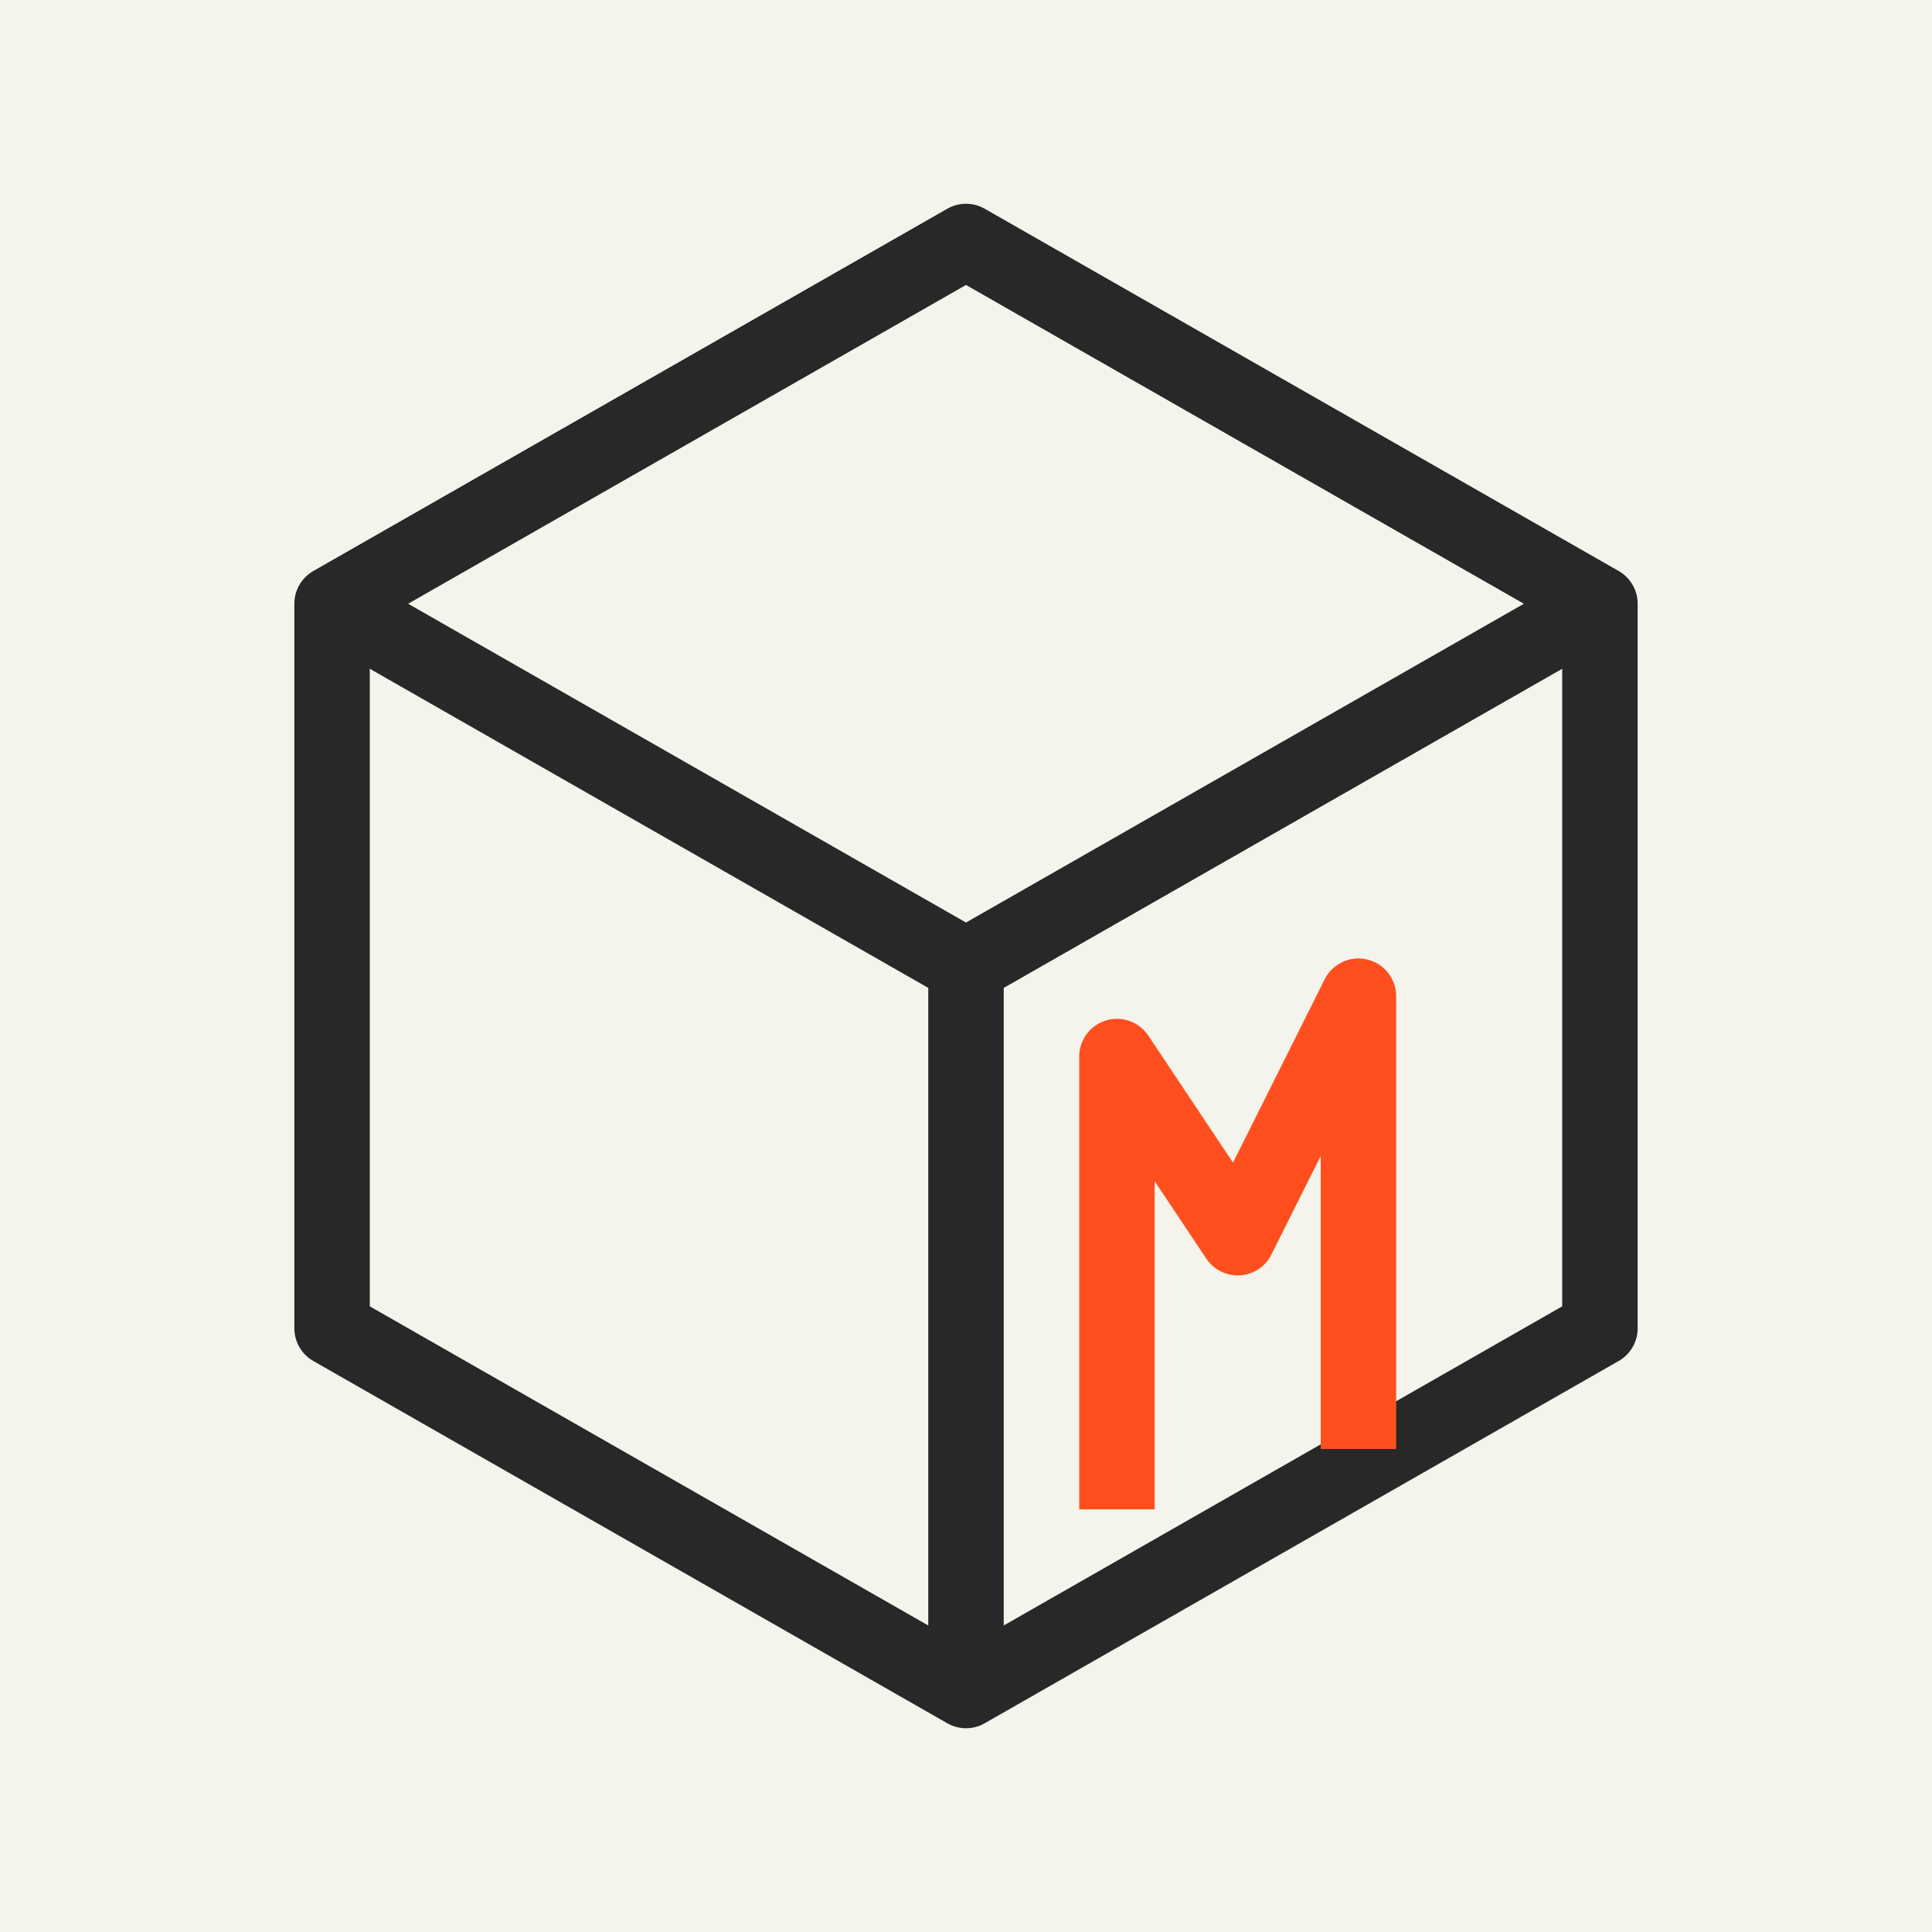
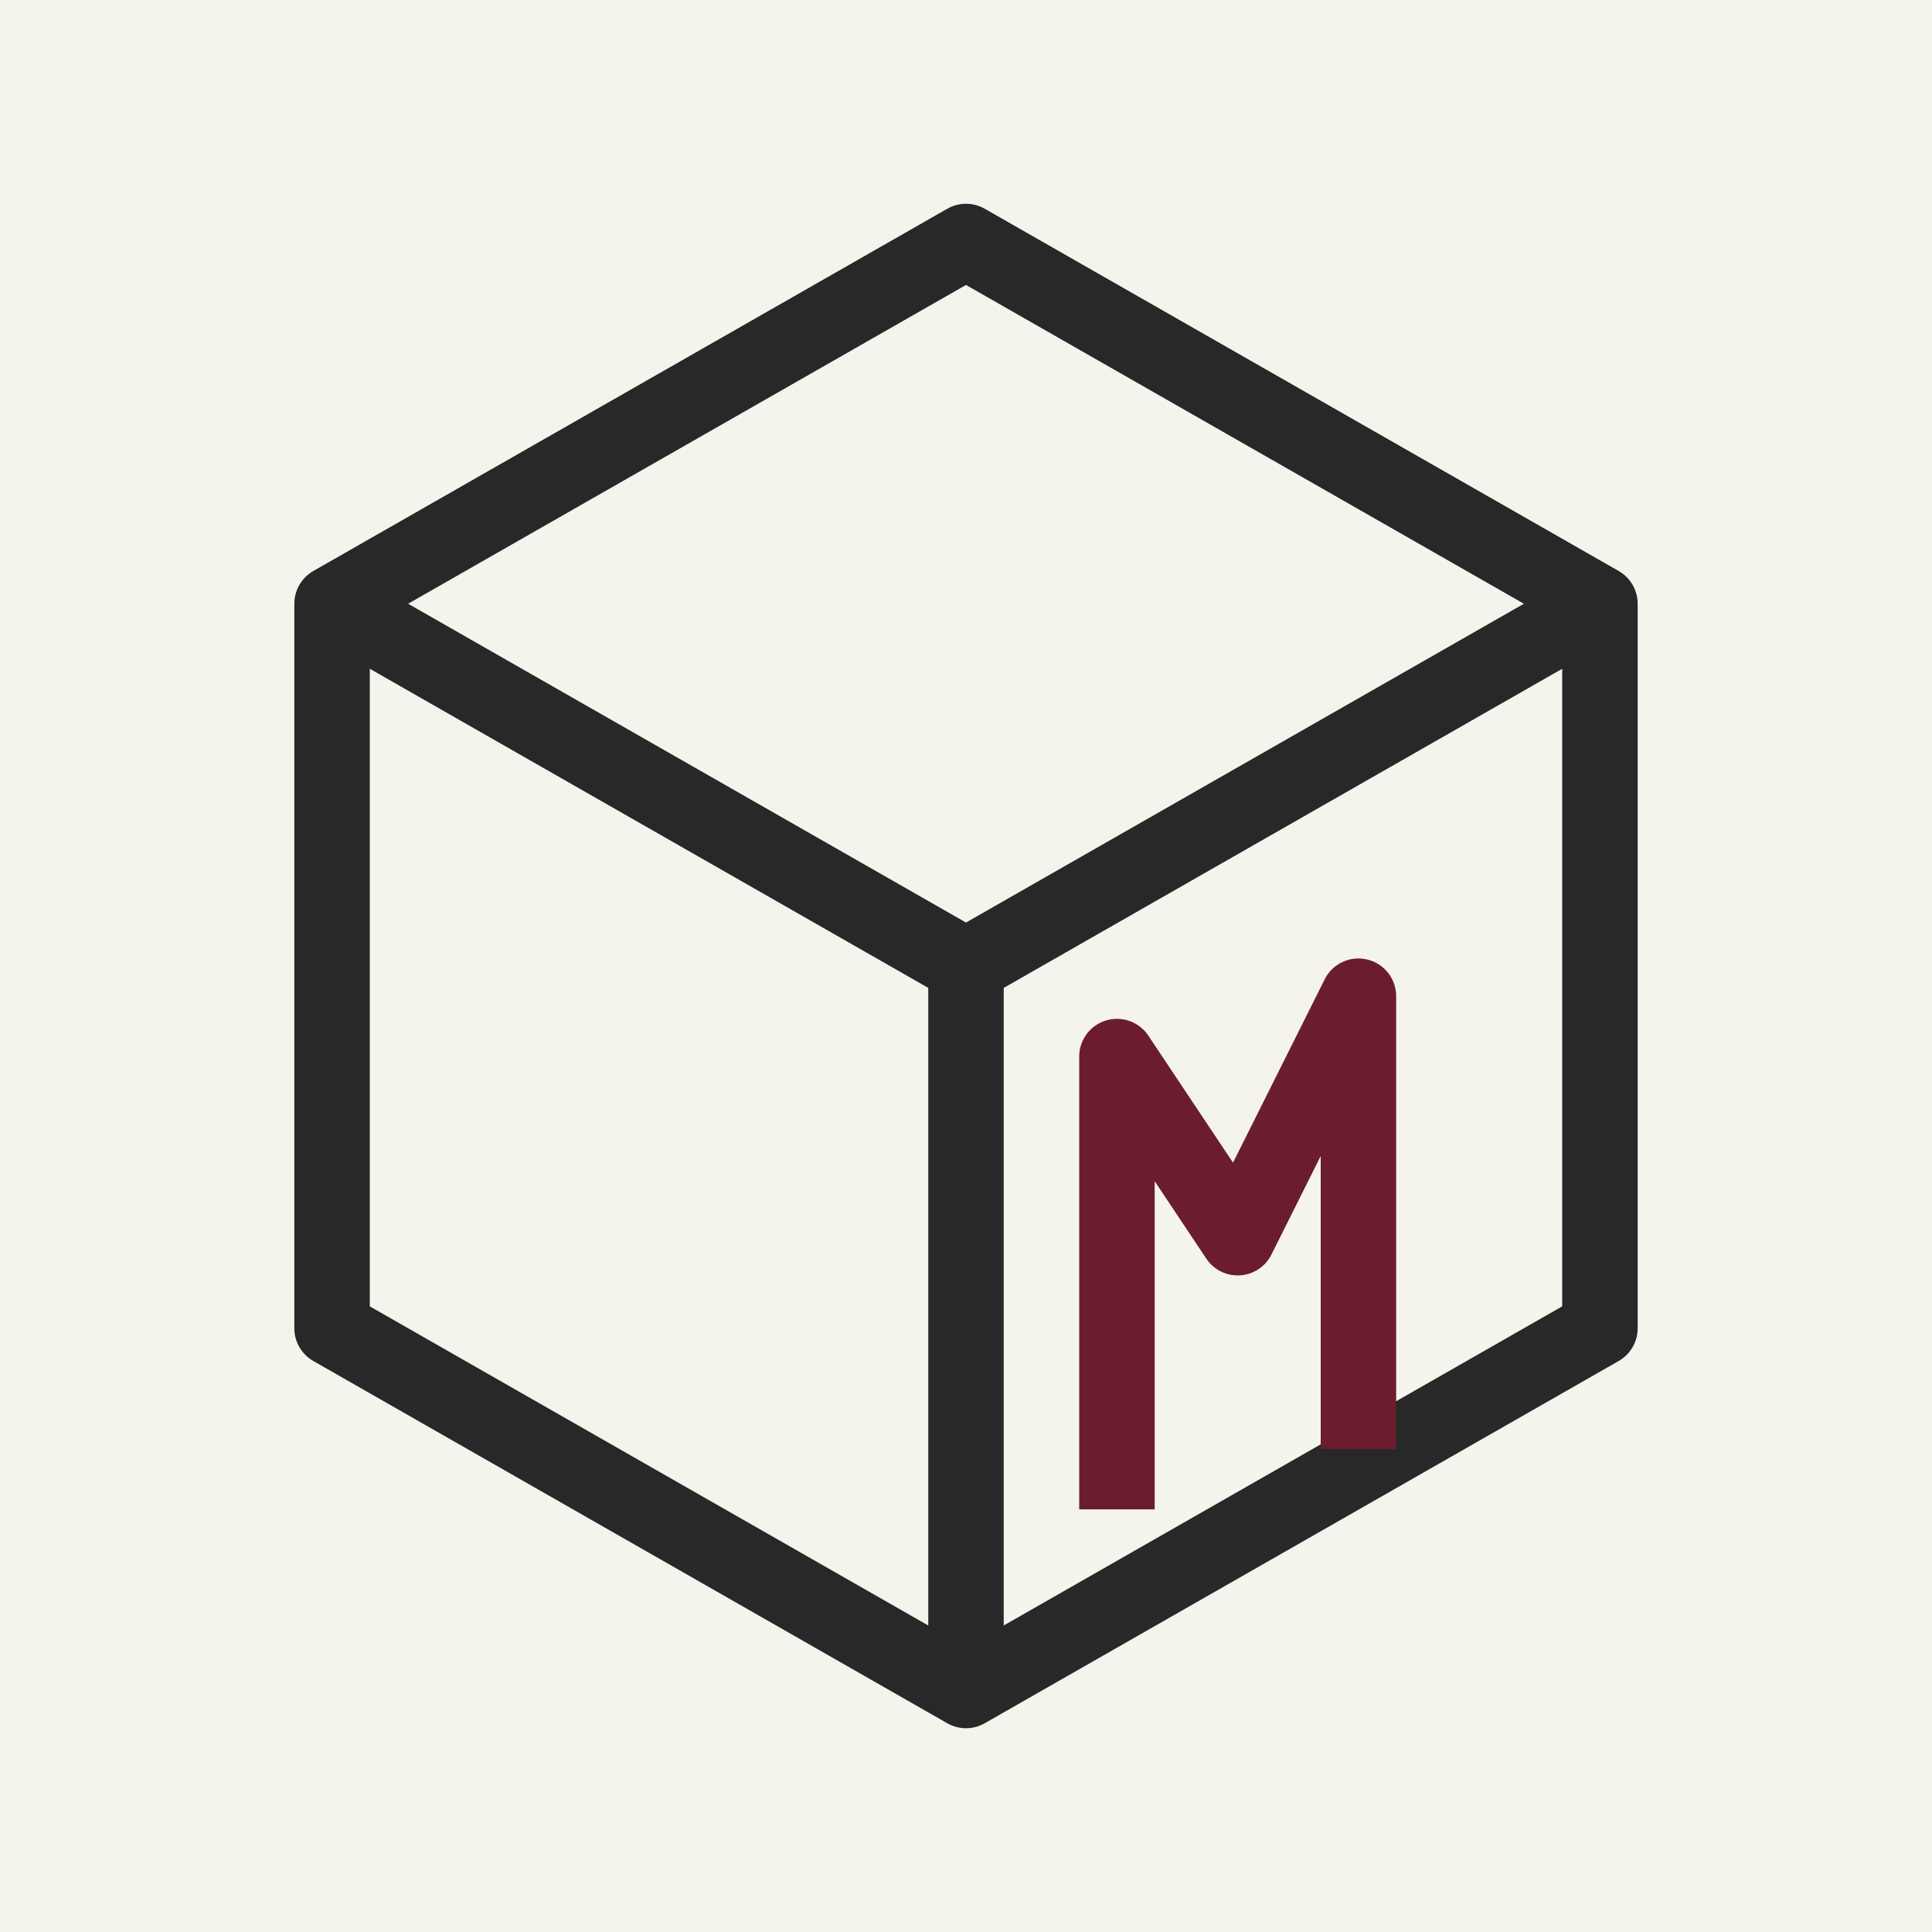
<svg xmlns="http://www.w3.org/2000/svg" viewBox="0 0 64 64">
  <rect width="64" height="64" fill="#f4f4ed" />
  <g fill="none" stroke="#282828" stroke-width="2.5" stroke-linejoin="round">
    <path d="M32 8 53 20v24L32 56 11 44V20z" />
    <path d="M11 20l21 12 21-12M32 32v24" />
-     <path d="M37 50V35l4 6 4-8v15" stroke="#ff4f1f" />
+     <path d="M37 50V35l4 6 4-8v15" stroke="#6b1d2e" />
  </g>
</svg>
